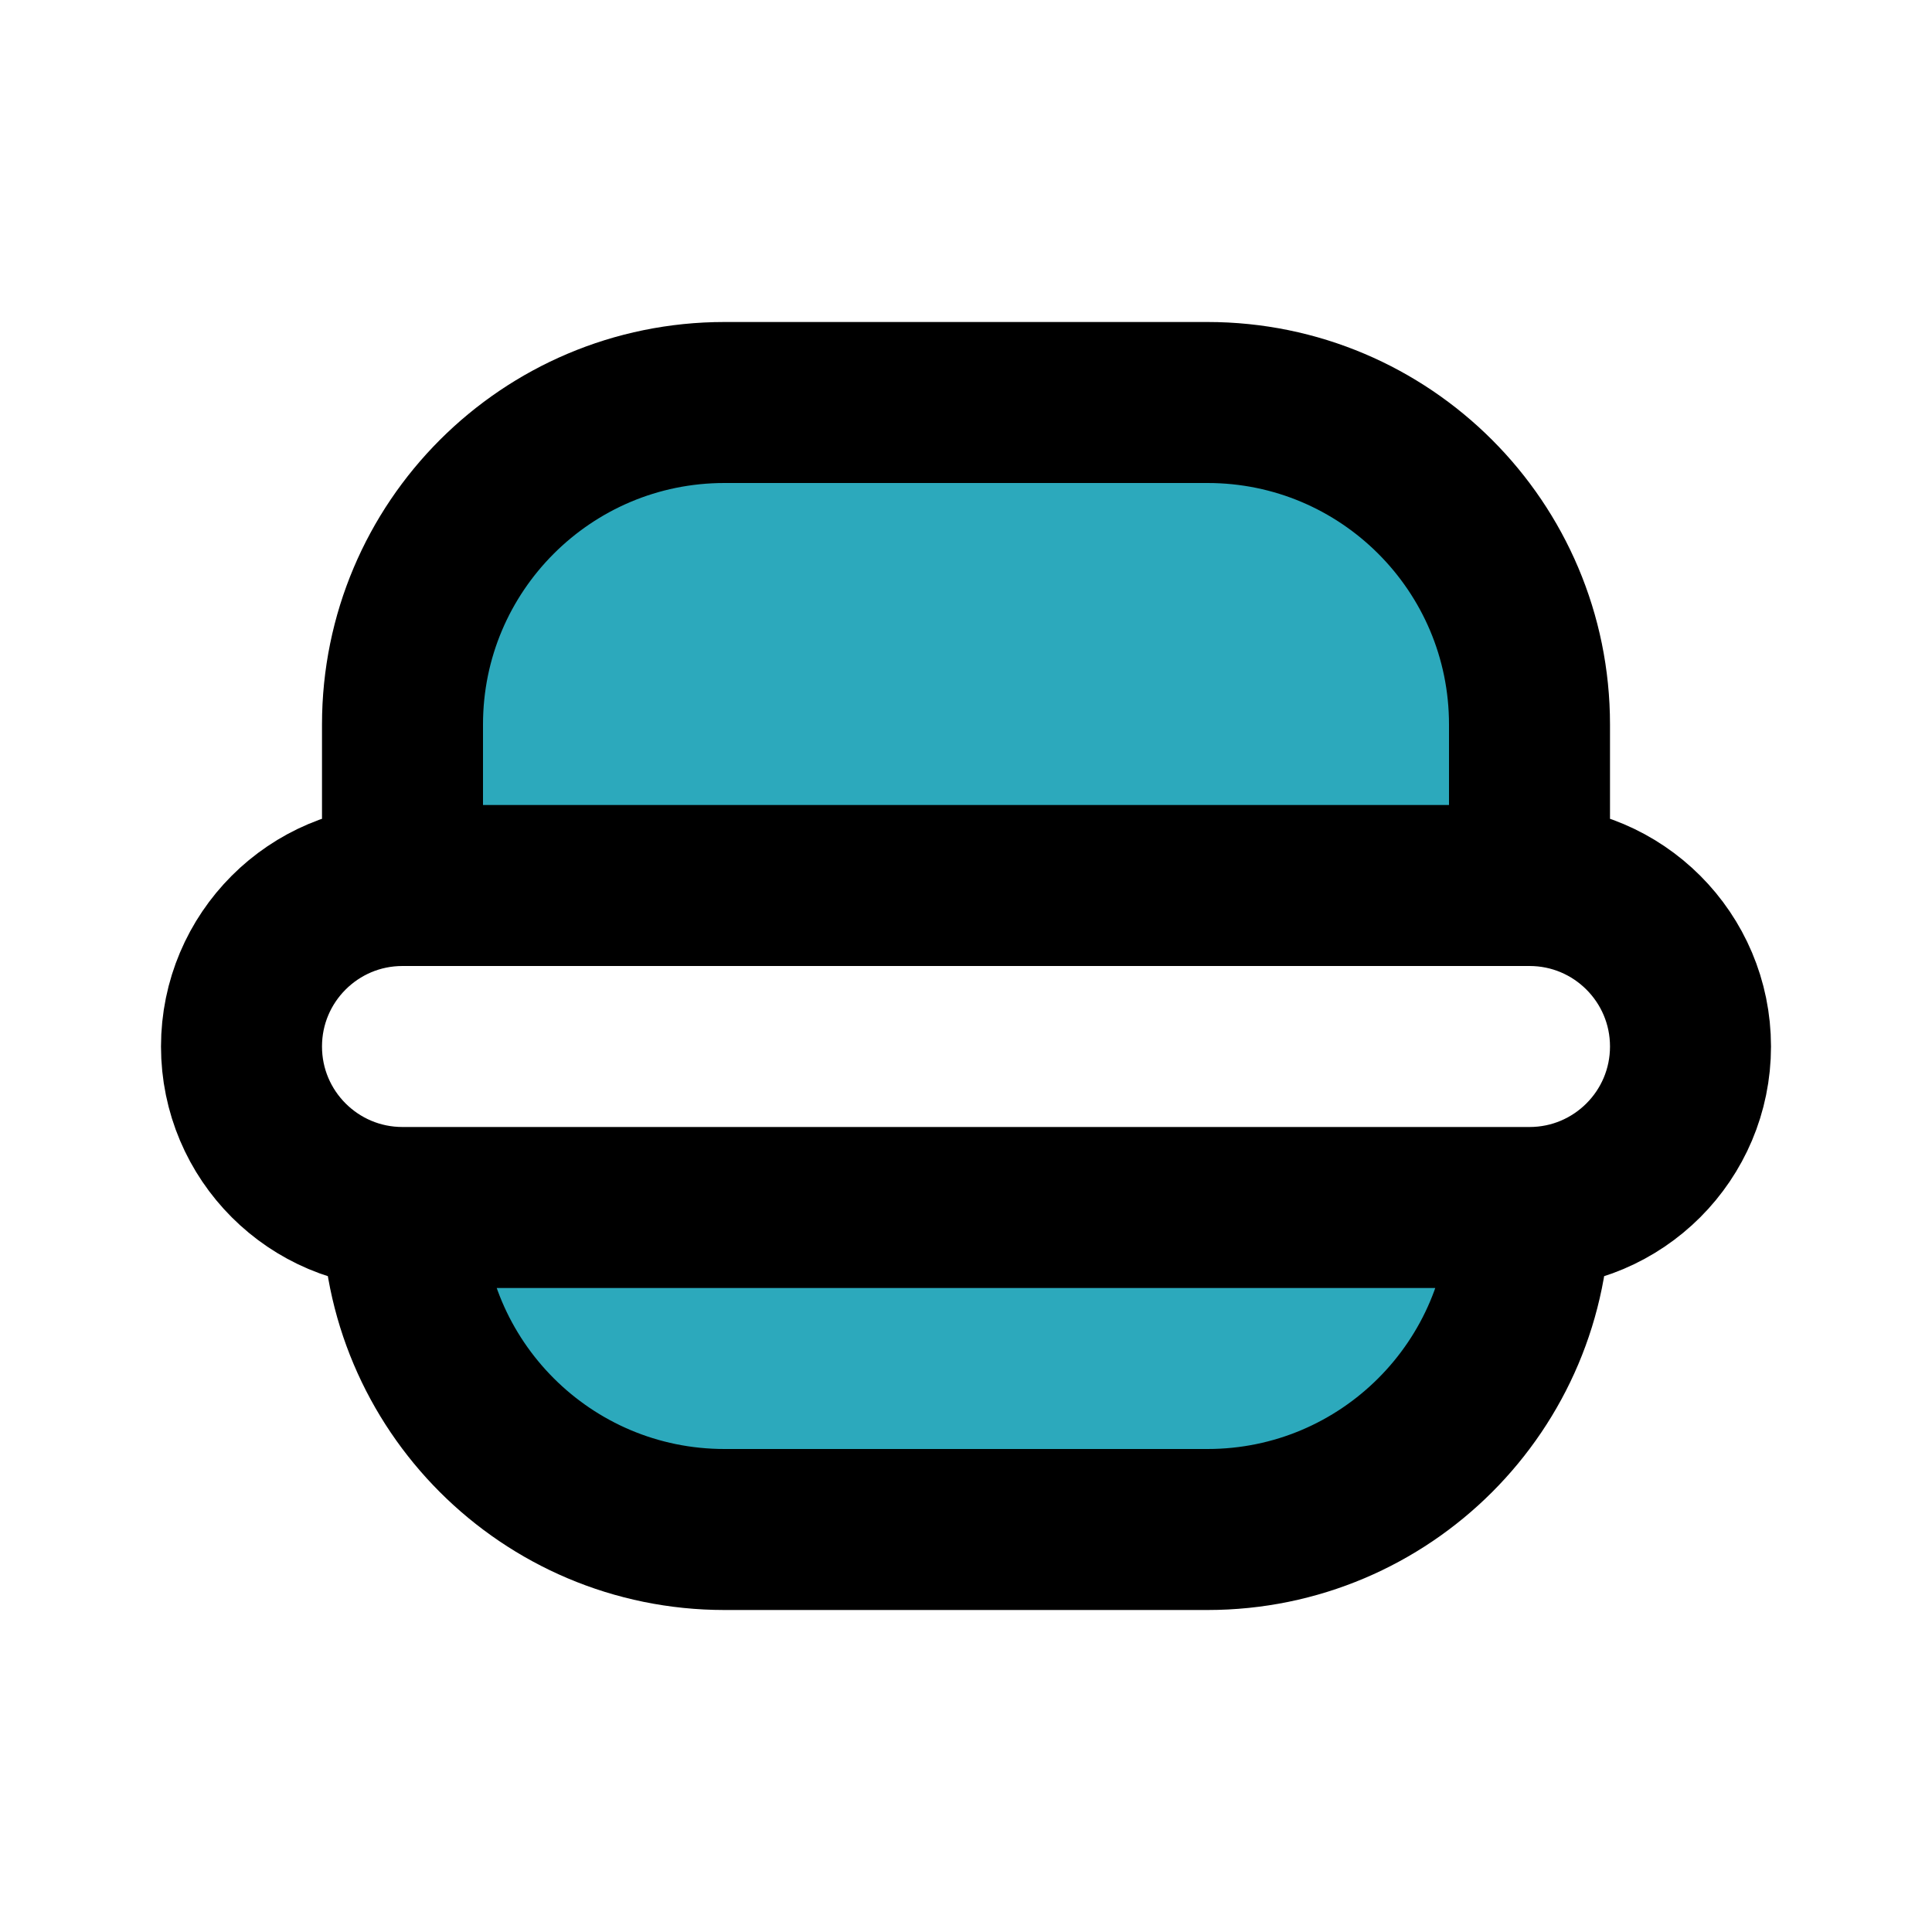
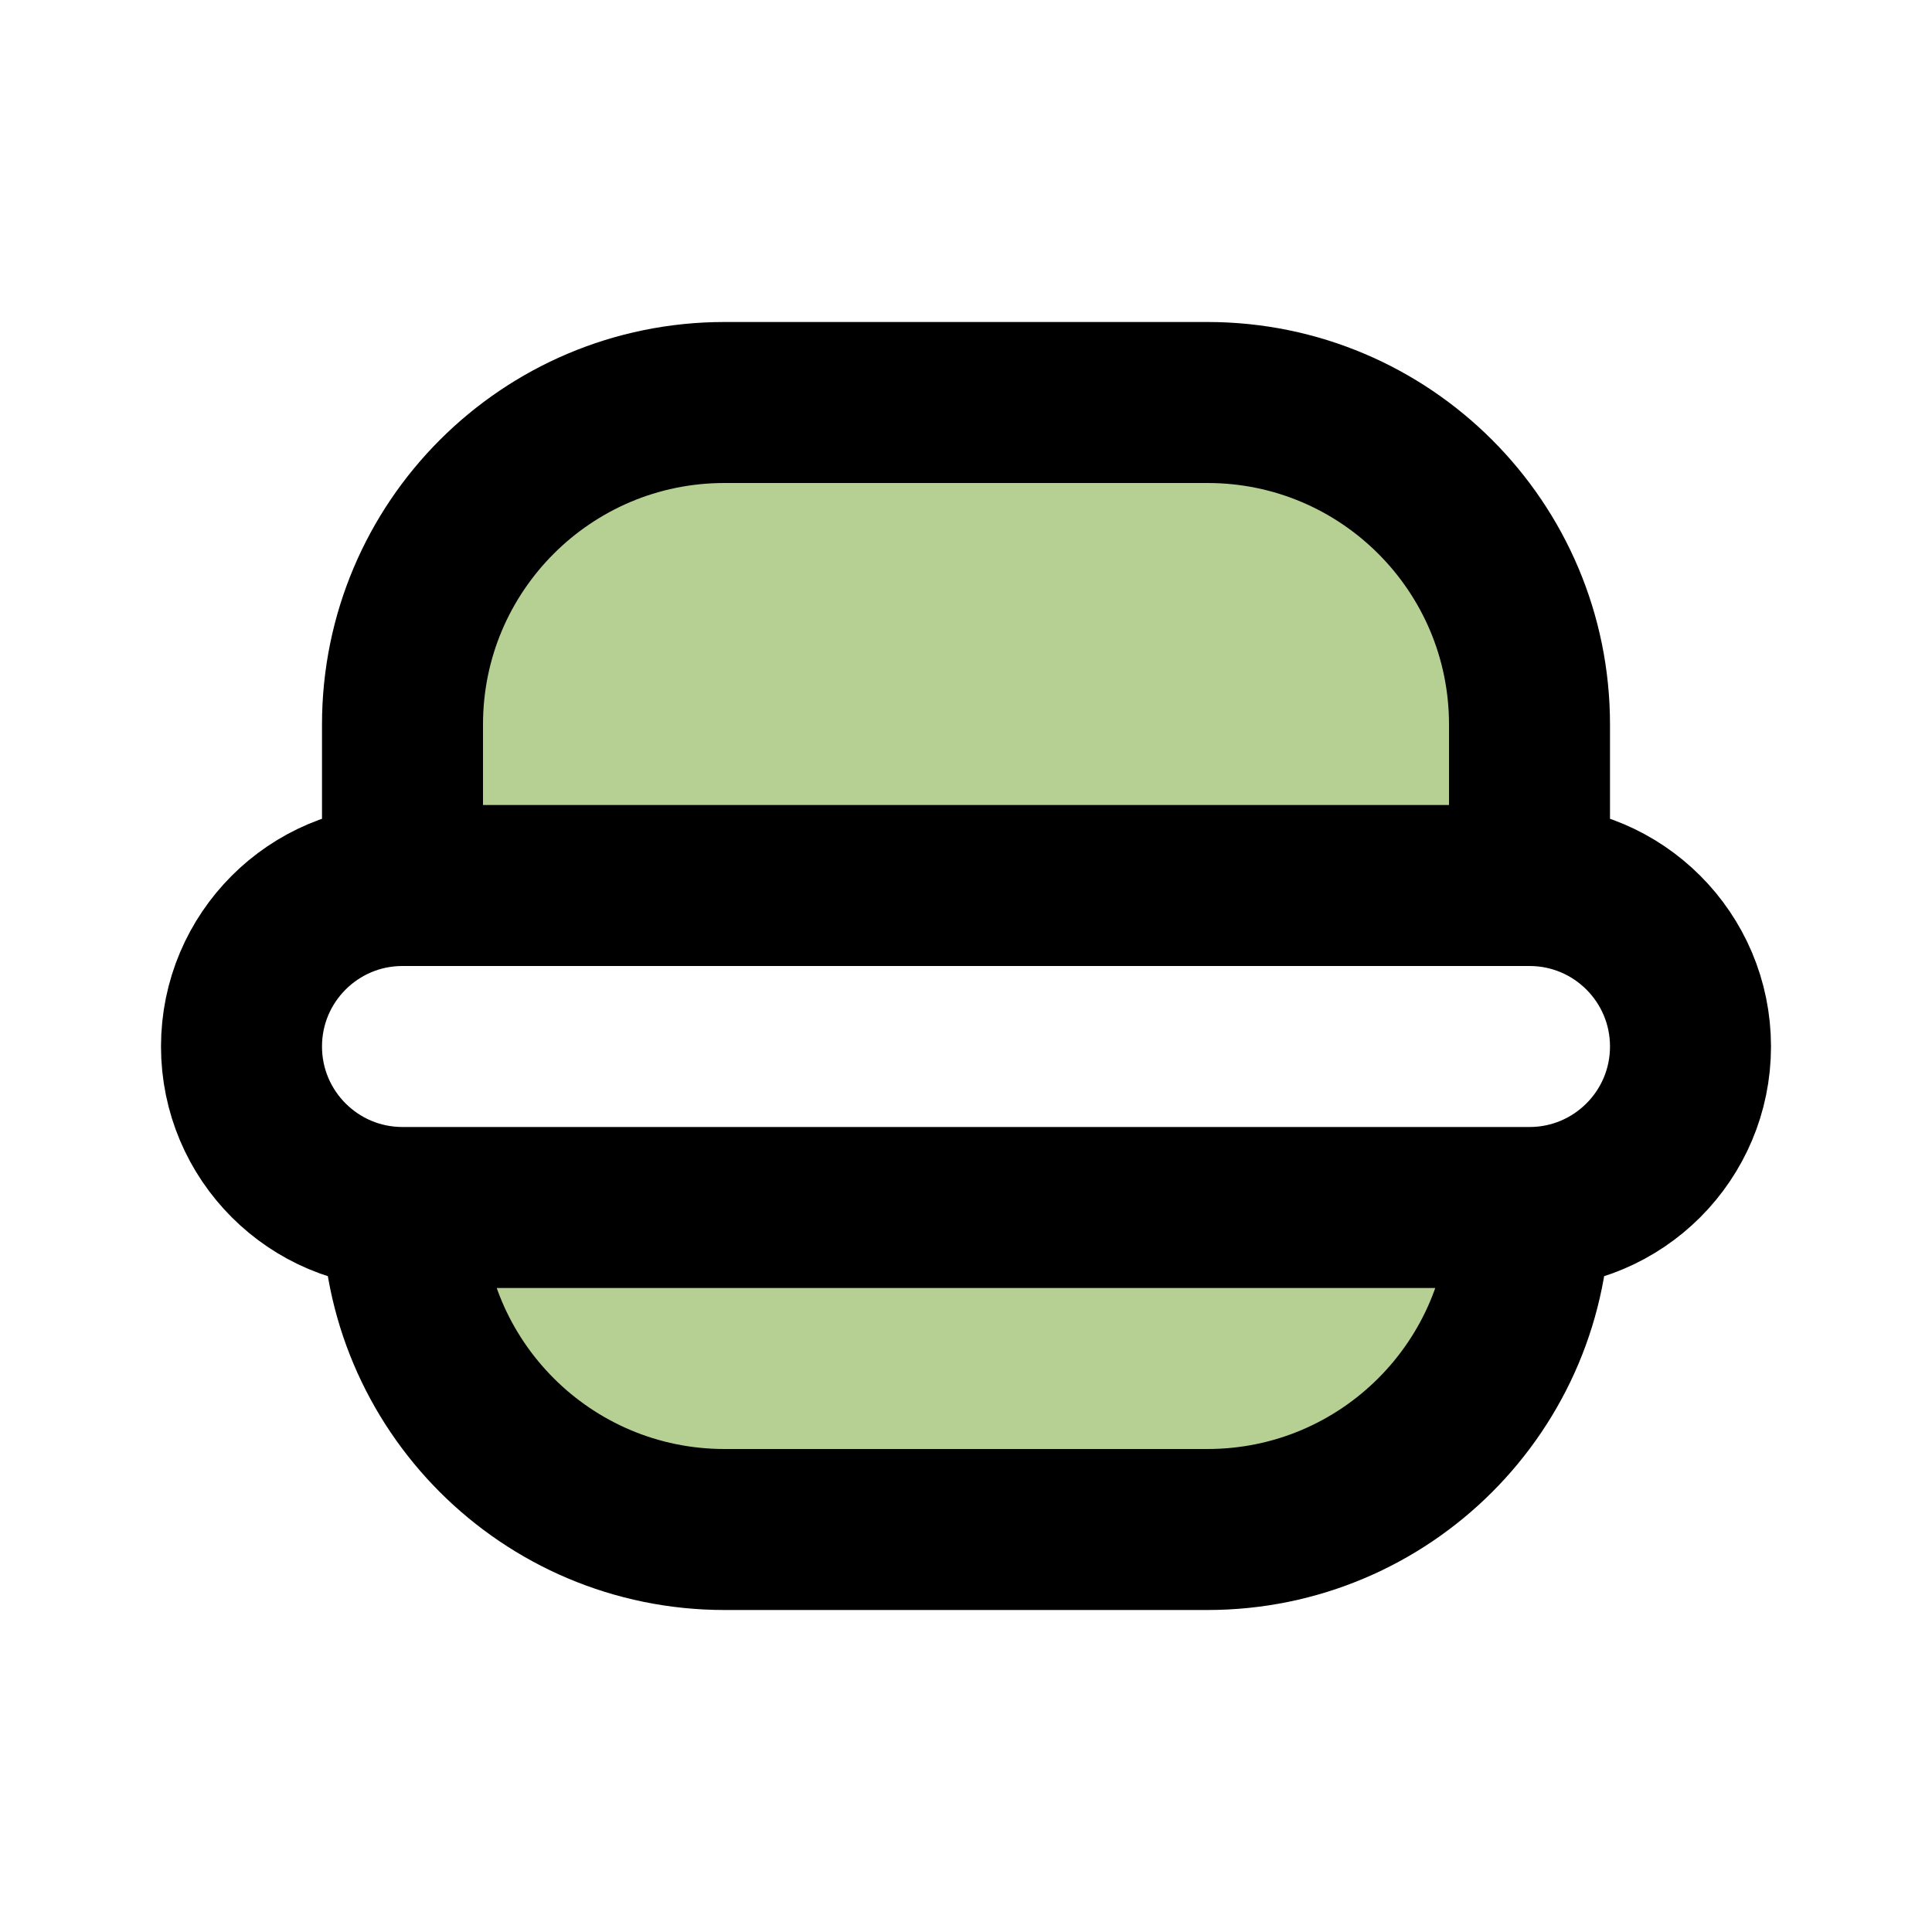
<svg xmlns="http://www.w3.org/2000/svg" fill="#000000" viewBox="0 0 24 24" id="burger" data-name="Flat Line" class="icon flat-line">
  <g id="SVGRepo_bgCarrier" stroke-width="0" />
  <g id="SVGRepo_tracerCarrier" stroke-linecap="round" stroke-linejoin="round" />
  <g id="SVGRepo_iconCarrier">
-     <path id="secondary" d="M15,5H9A4,4,0,0,0,5,9v2H19V9A4,4,0,0,0,15,5Zm4,10H5a4,4,0,0,0,4,4h6A4,4,0,0,0,19,15Z" style="fill: #2ca9bc; stroke-width: 2;" />
+     <path id="secondary" d="M15,5H9A4,4,0,0,0,5,9v2H19V9A4,4,0,0,0,15,5Zm4,10H5a4,4,0,0,0,4,4h6A4,4,0,0,0,19,15Z" style="fill: #B6D094; stroke-width: 2;" />
    <path id="primary" d="M15,5H9A4,4,0,0,0,5,9v2H19V9A4,4,0,0,0,15,5Zm4,10H5a4,4,0,0,0,4,4h6A4,4,0,0,0,19,15Zm0,0H5a2,2,0,0,1-2-2H3a2,2,0,0,1,2-2H19a2,2,0,0,1,2,2h0A2,2,0,0,1,19,15Z" style="fill: none; stroke: #000000; stroke-linecap: round; stroke-linejoin: round; stroke-width: 2;" />
  </g>
</svg>
